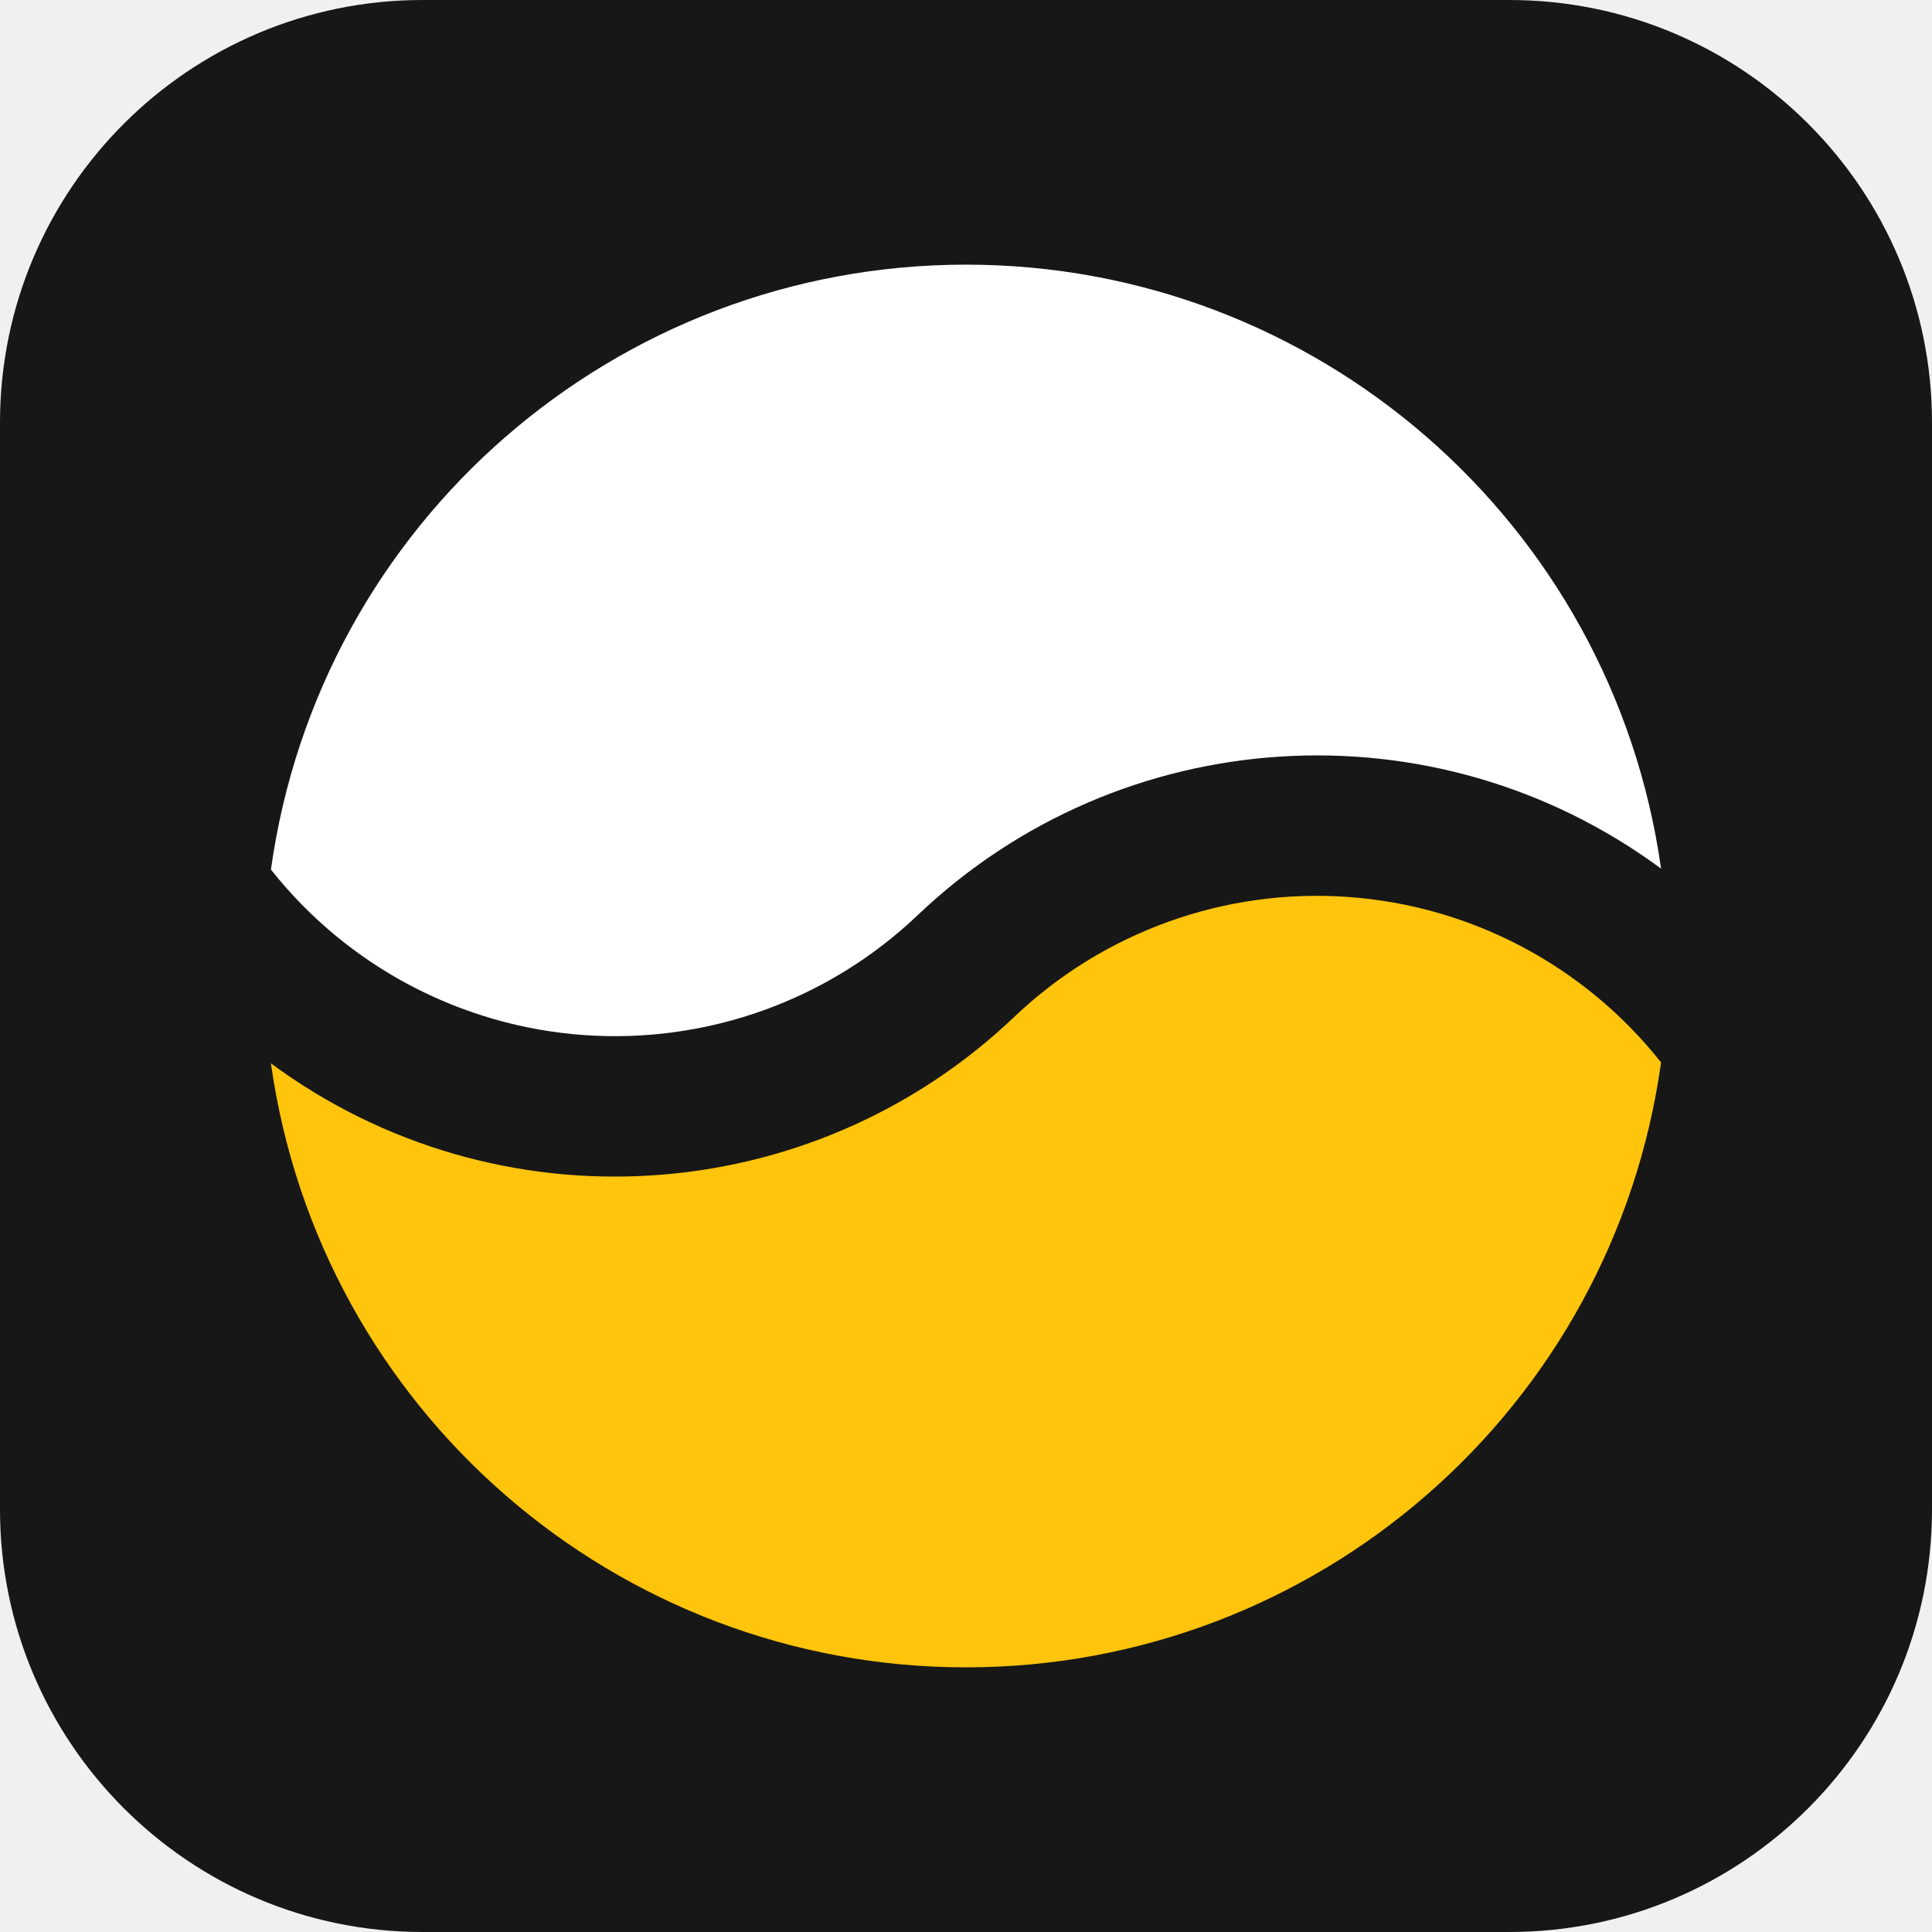
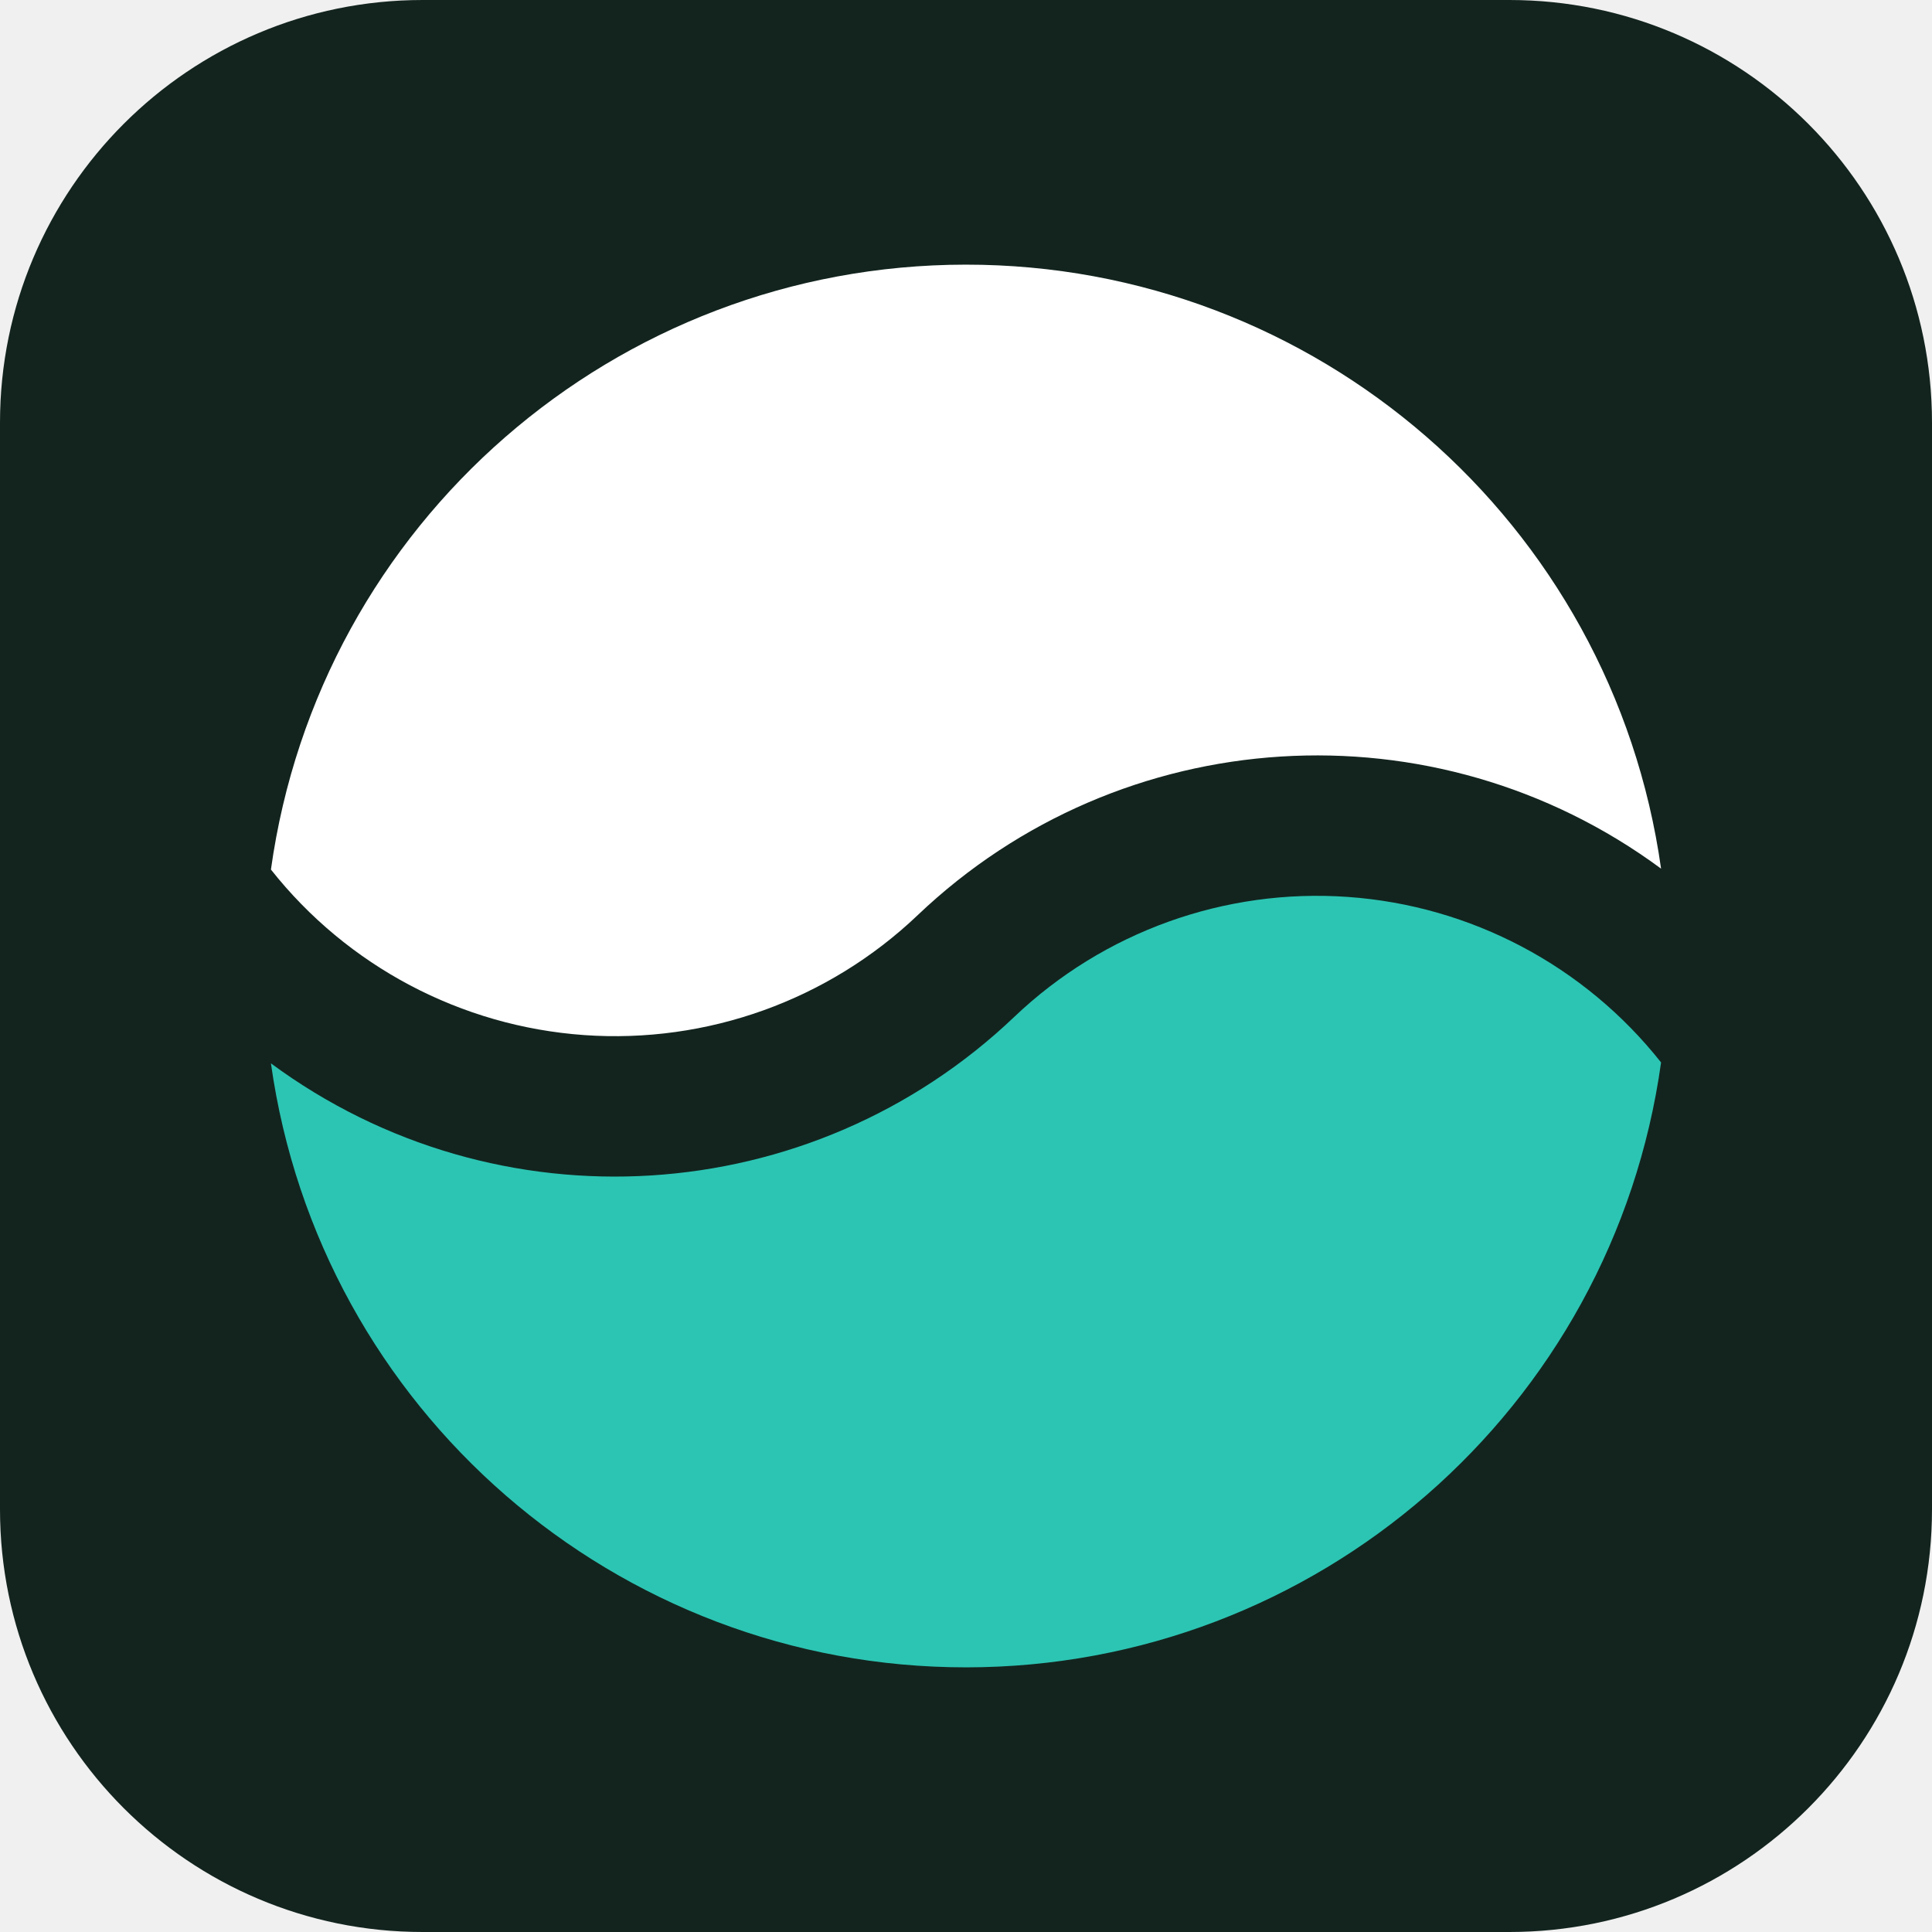
<svg xmlns="http://www.w3.org/2000/svg" viewBox="0 0 32 32">
-   <rect width="32" height="32" rx="7" fill="#171717" />
+   <rect width="32" height="32" rx="7" fill="#13241F" />
  <g transform="translate(4 4) scale(0.75)">
    <path fill="#FFFFFF" d="M0.65 13.87A9.69 9.69 0 0 0 14.93 14.88A12.79 12.79 0 0 1 31.35 13.85A15.5 15.5 0 0 0 0.65 13.87Z" />
-     <path fill="#FFC40C" d="M0.65 18.15A12.79 12.79 0 0 0 17.07 17.12A9.69 9.69 0 0 1 31.35 18.13A15.5 15.5 0 0 1 0.65 18.15Z" />
+     <path fill="#2CC5B3" d="M0.65 18.15A12.79 12.79 0 0 0 17.07 17.12A9.69 9.69 0 0 1 31.35 18.13A15.5 15.5 0 0 1 0.65 18.15Z" />
  </g>
</svg>
